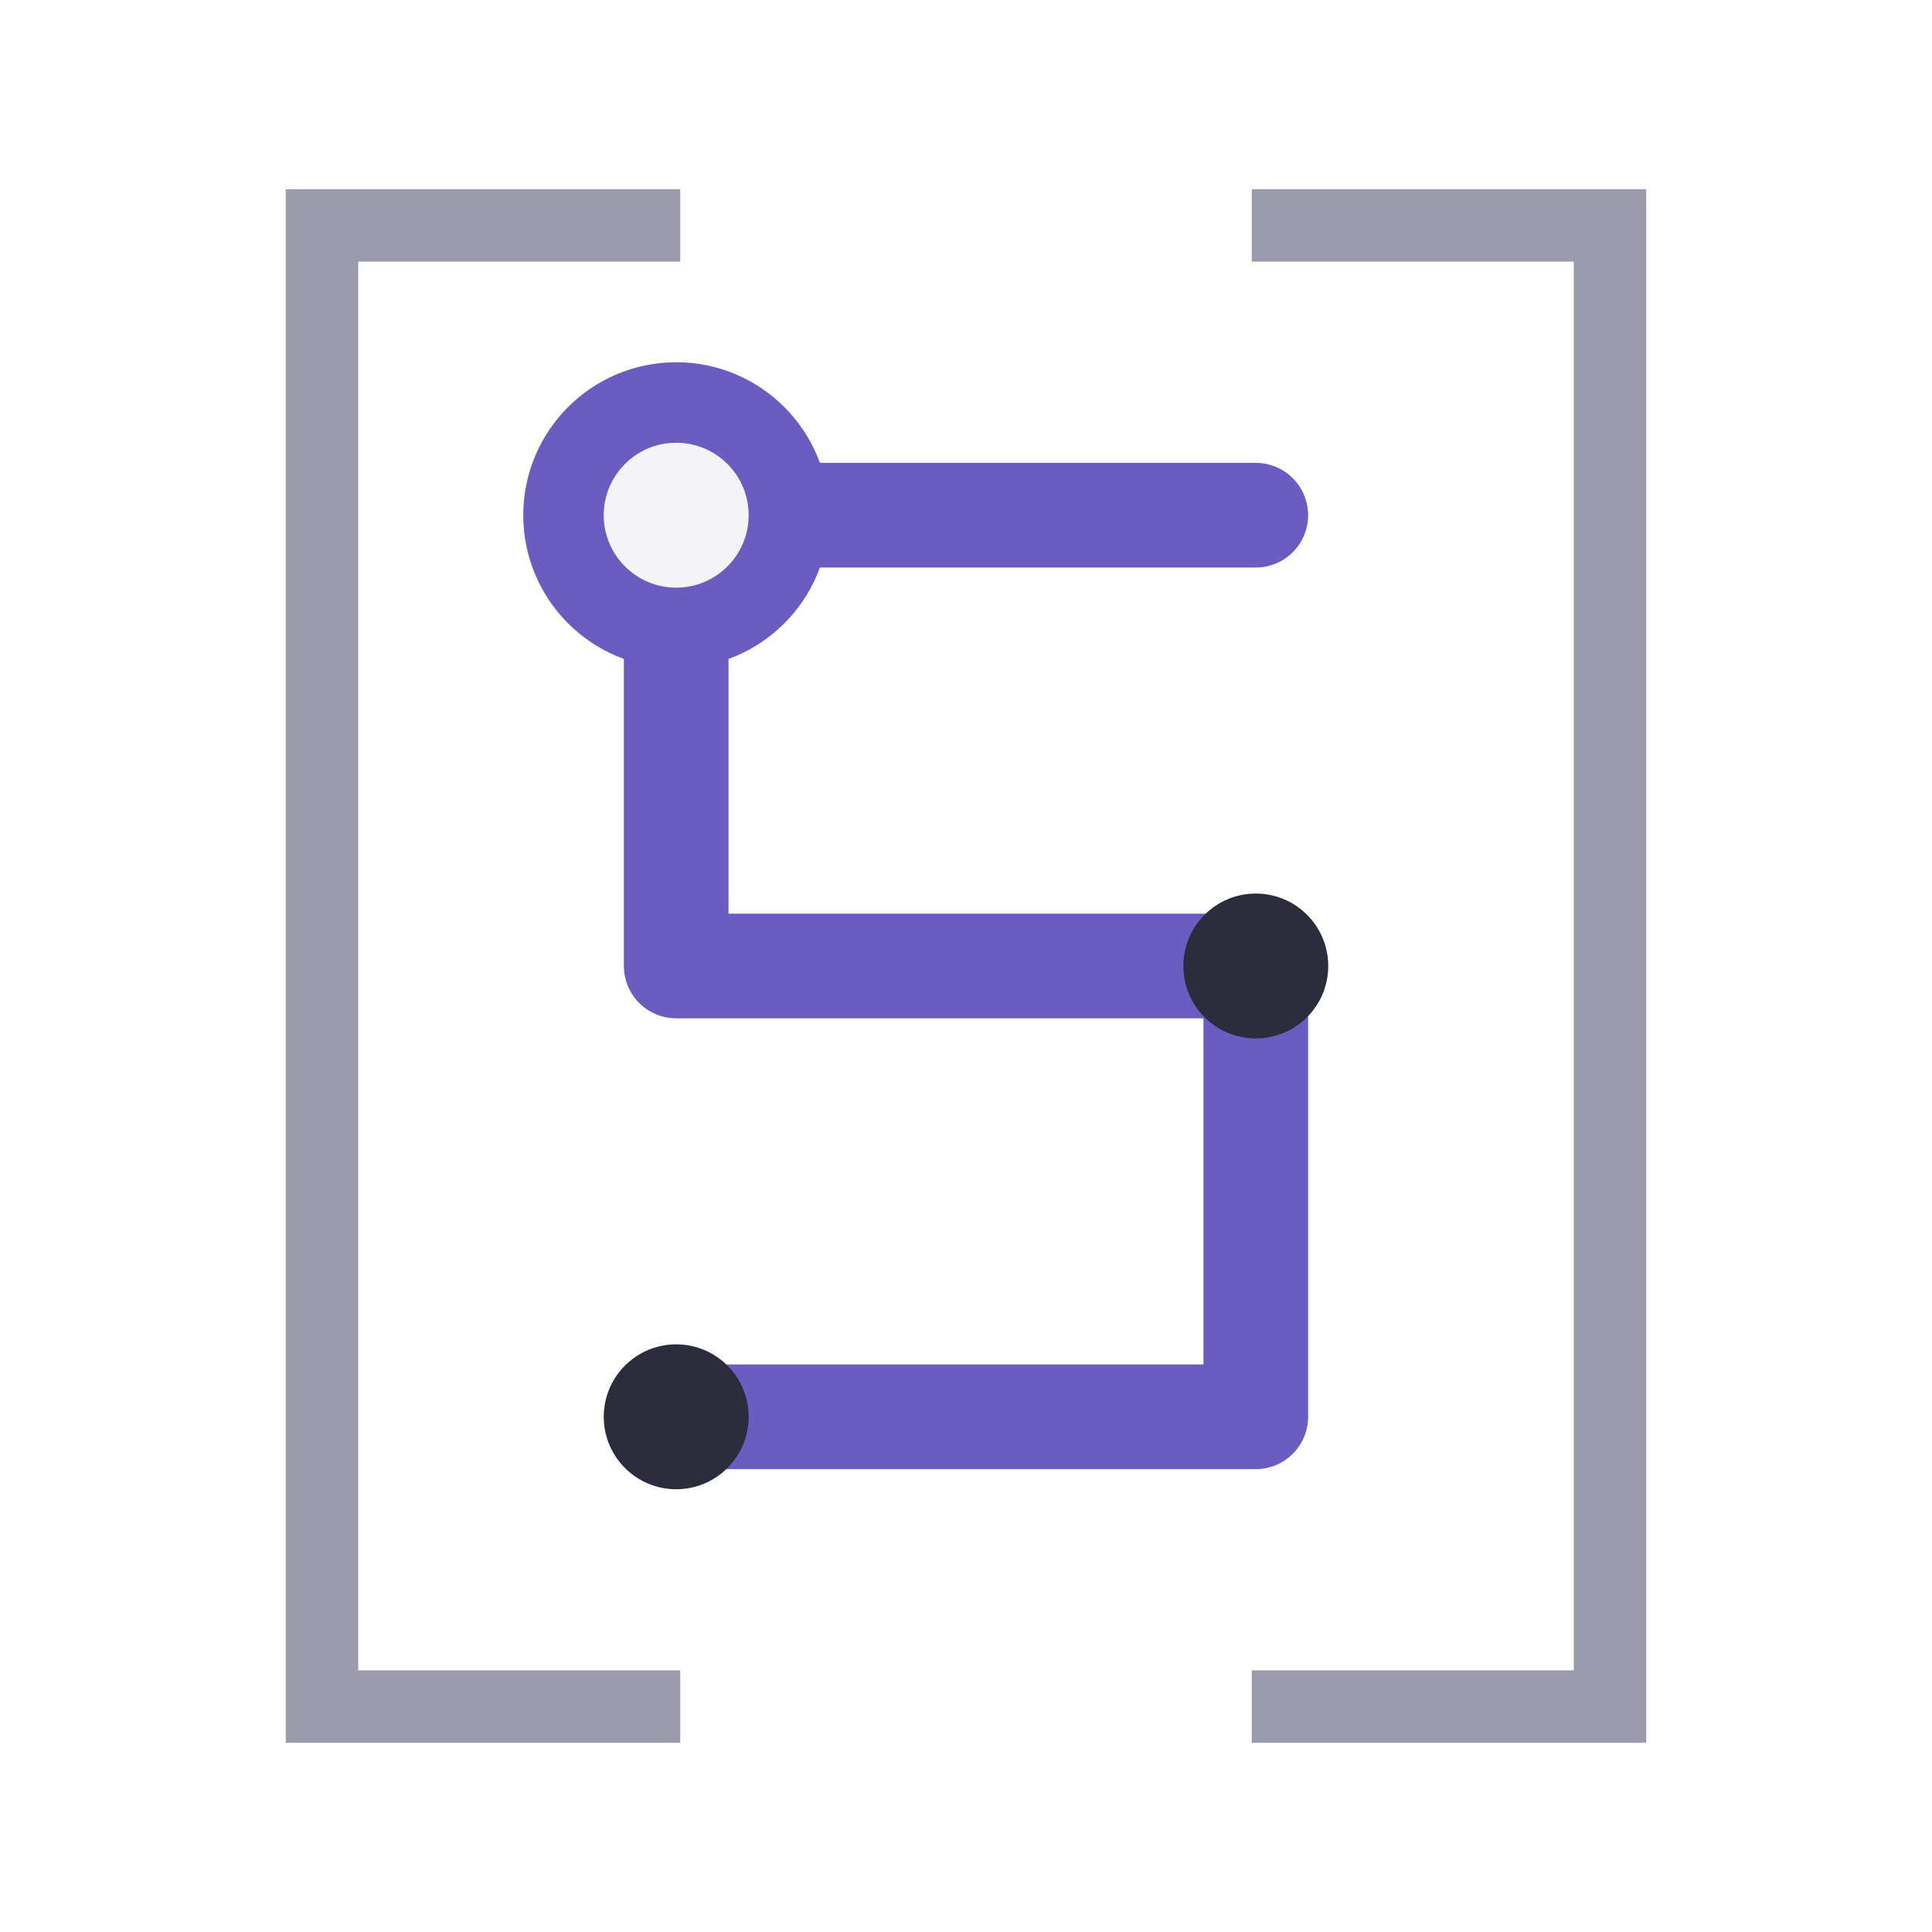
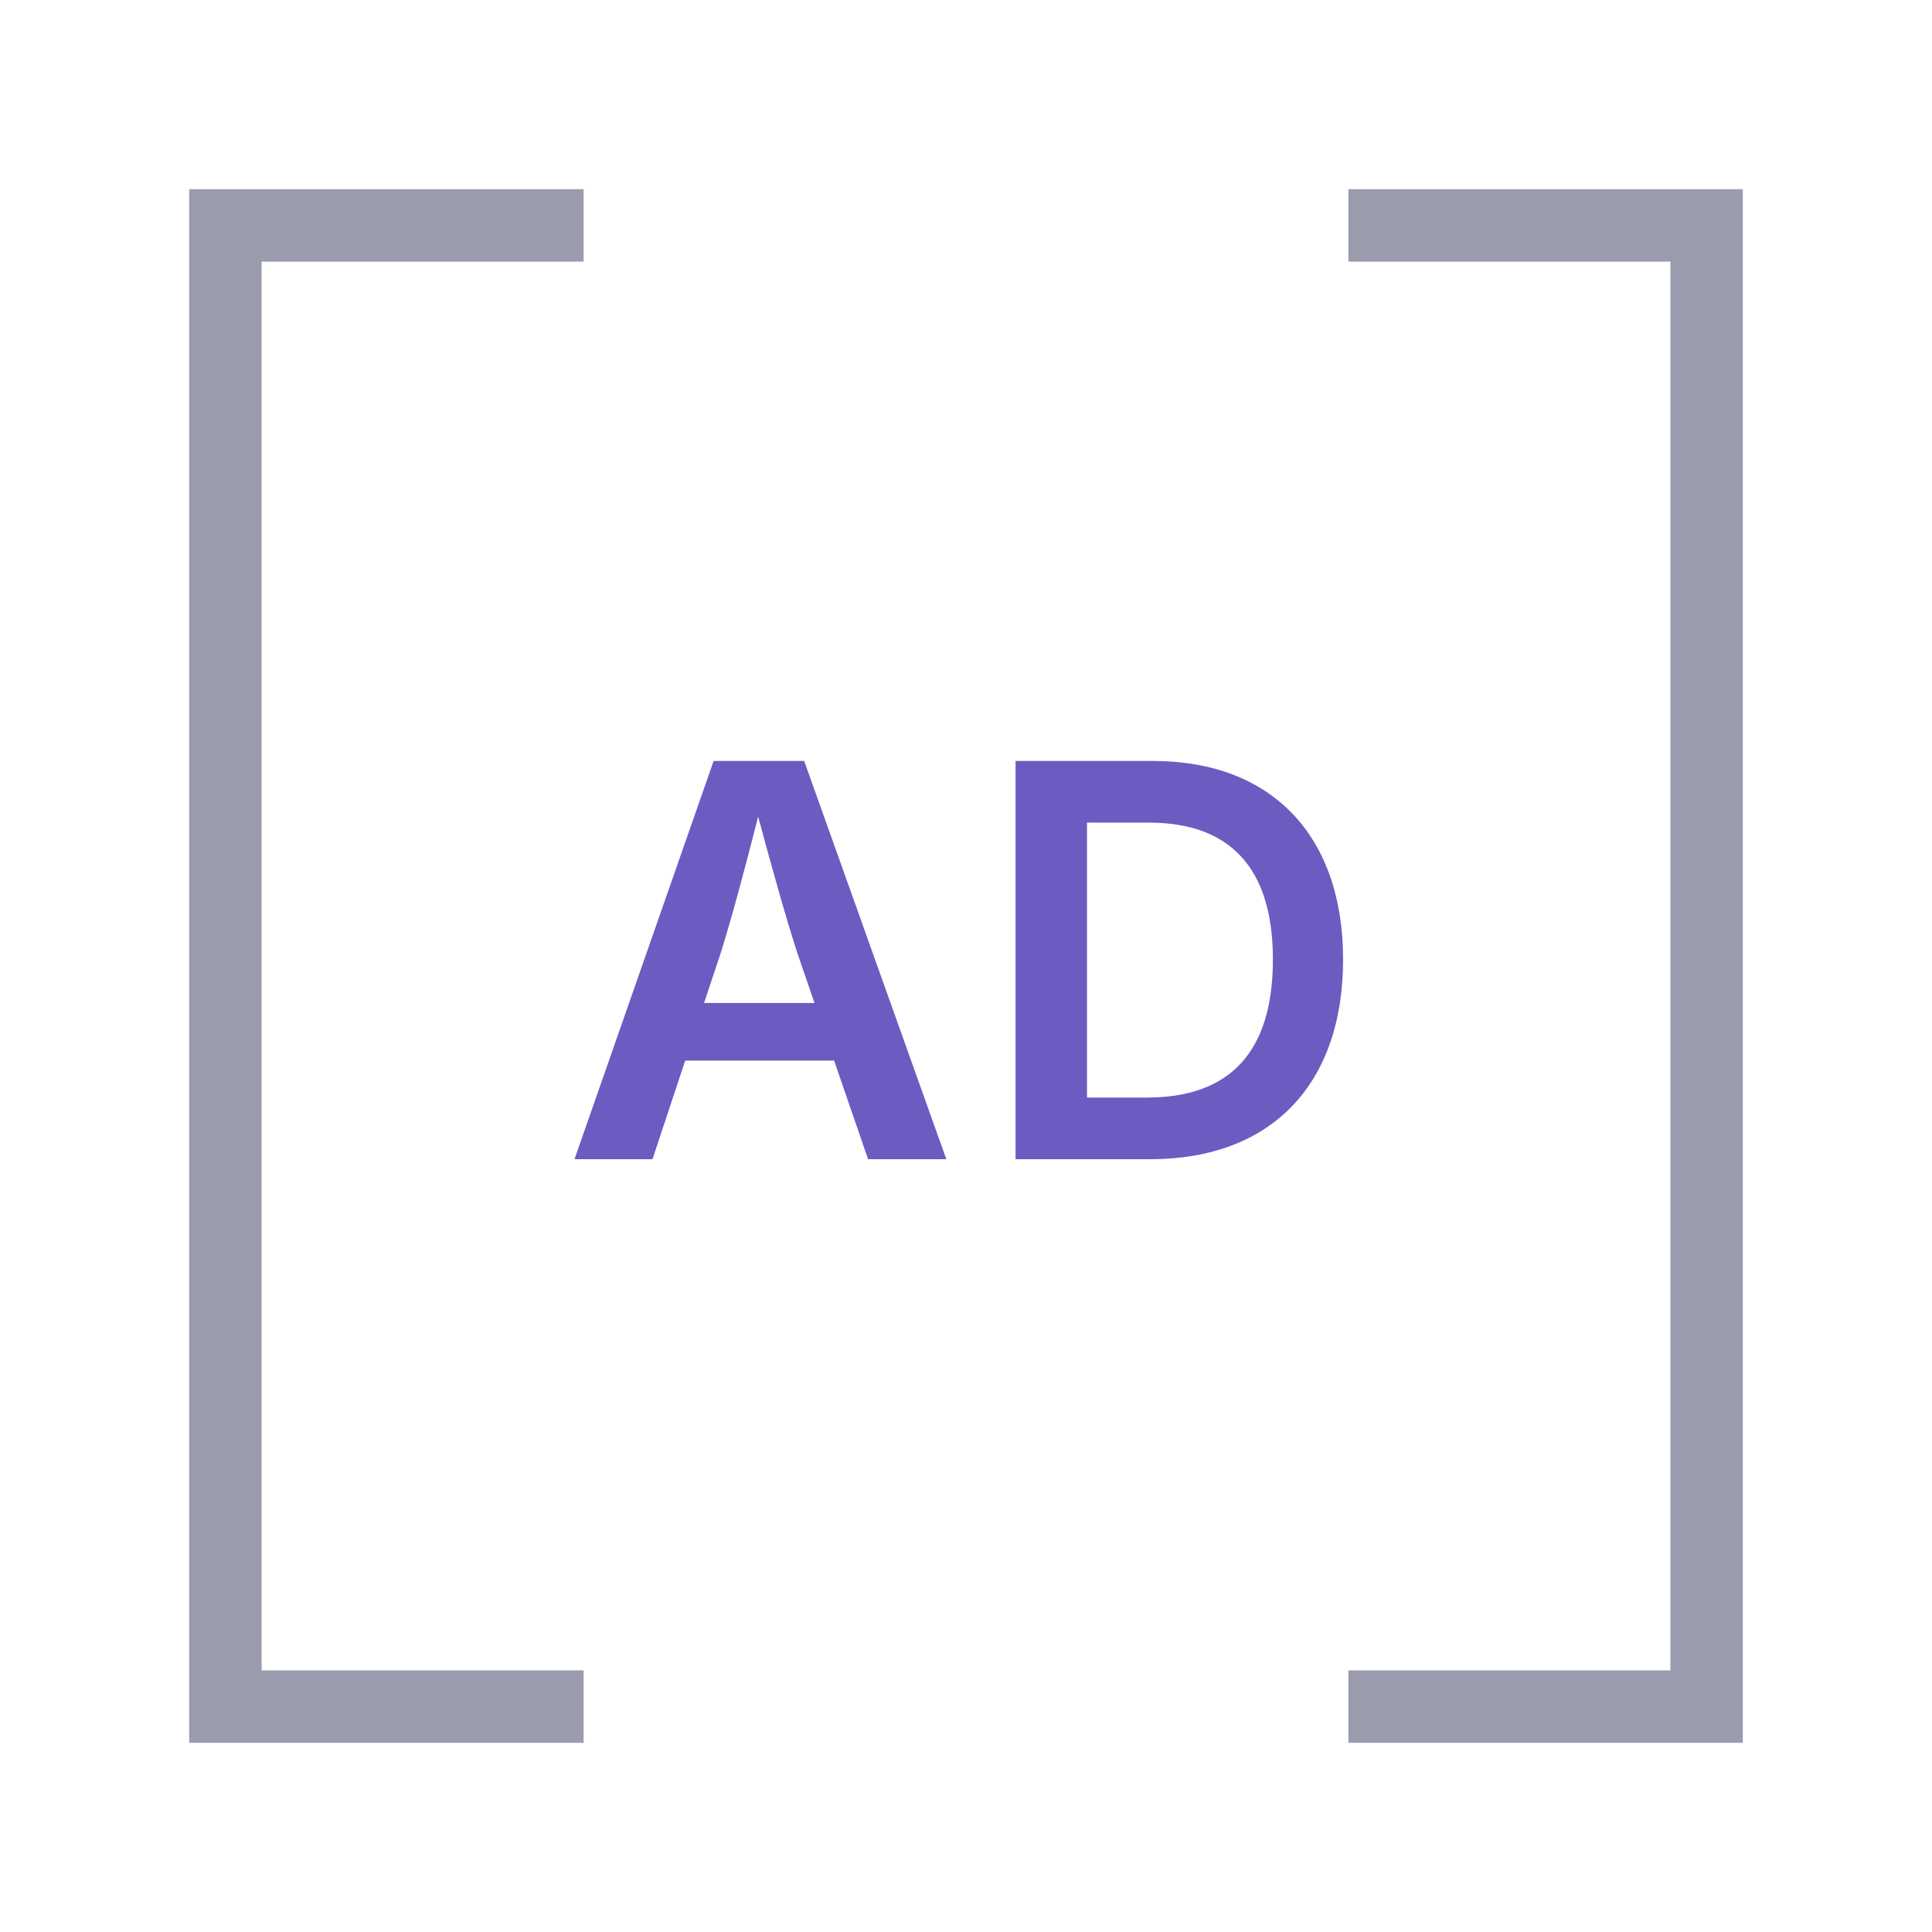
<svg xmlns="http://www.w3.org/2000/svg" viewBox="0 0 120 120" width="120" height="120" fill="none">
-   <path d="M40 14 H20 V106 H40" stroke="#9a9cae" stroke-width="4.5" stroke-linecap="square" />
-   <path d="M80 14 H100 V106 H80" stroke="#9a9cae" stroke-width="4.5" stroke-linecap="square" />
-   <path d="M78 32 H42 V60 H78 V88 H42" stroke="#6a5cc0" stroke-width="6.5" stroke-linecap="round" stroke-linejoin="round" />
-   <circle cx="42" cy="32" r="7" fill="#f4f4f7" stroke="#6a5cc0" stroke-width="5" />
-   <circle cx="78" cy="60" r="4.5" fill="#2b2d3d" />
-   <circle cx="42" cy="88" r="4.5" fill="#2b2d3d" />
+   <path d="M34 14 H14 V106 H34" stroke="#9a9cae" stroke-width="4.5" stroke-linecap="square" />
+   <path d="M86 14 H106 V106 H86" stroke="#9a9cae" stroke-width="4.5" stroke-linecap="square" />
+   <text x="60" y="72" text-anchor="middle" fill="#6a5cc0" font-family="Inter, Helvetica, Arial, sans-serif" font-size="34" font-weight="600" letter-spacing="1">AD</text>
</svg>
